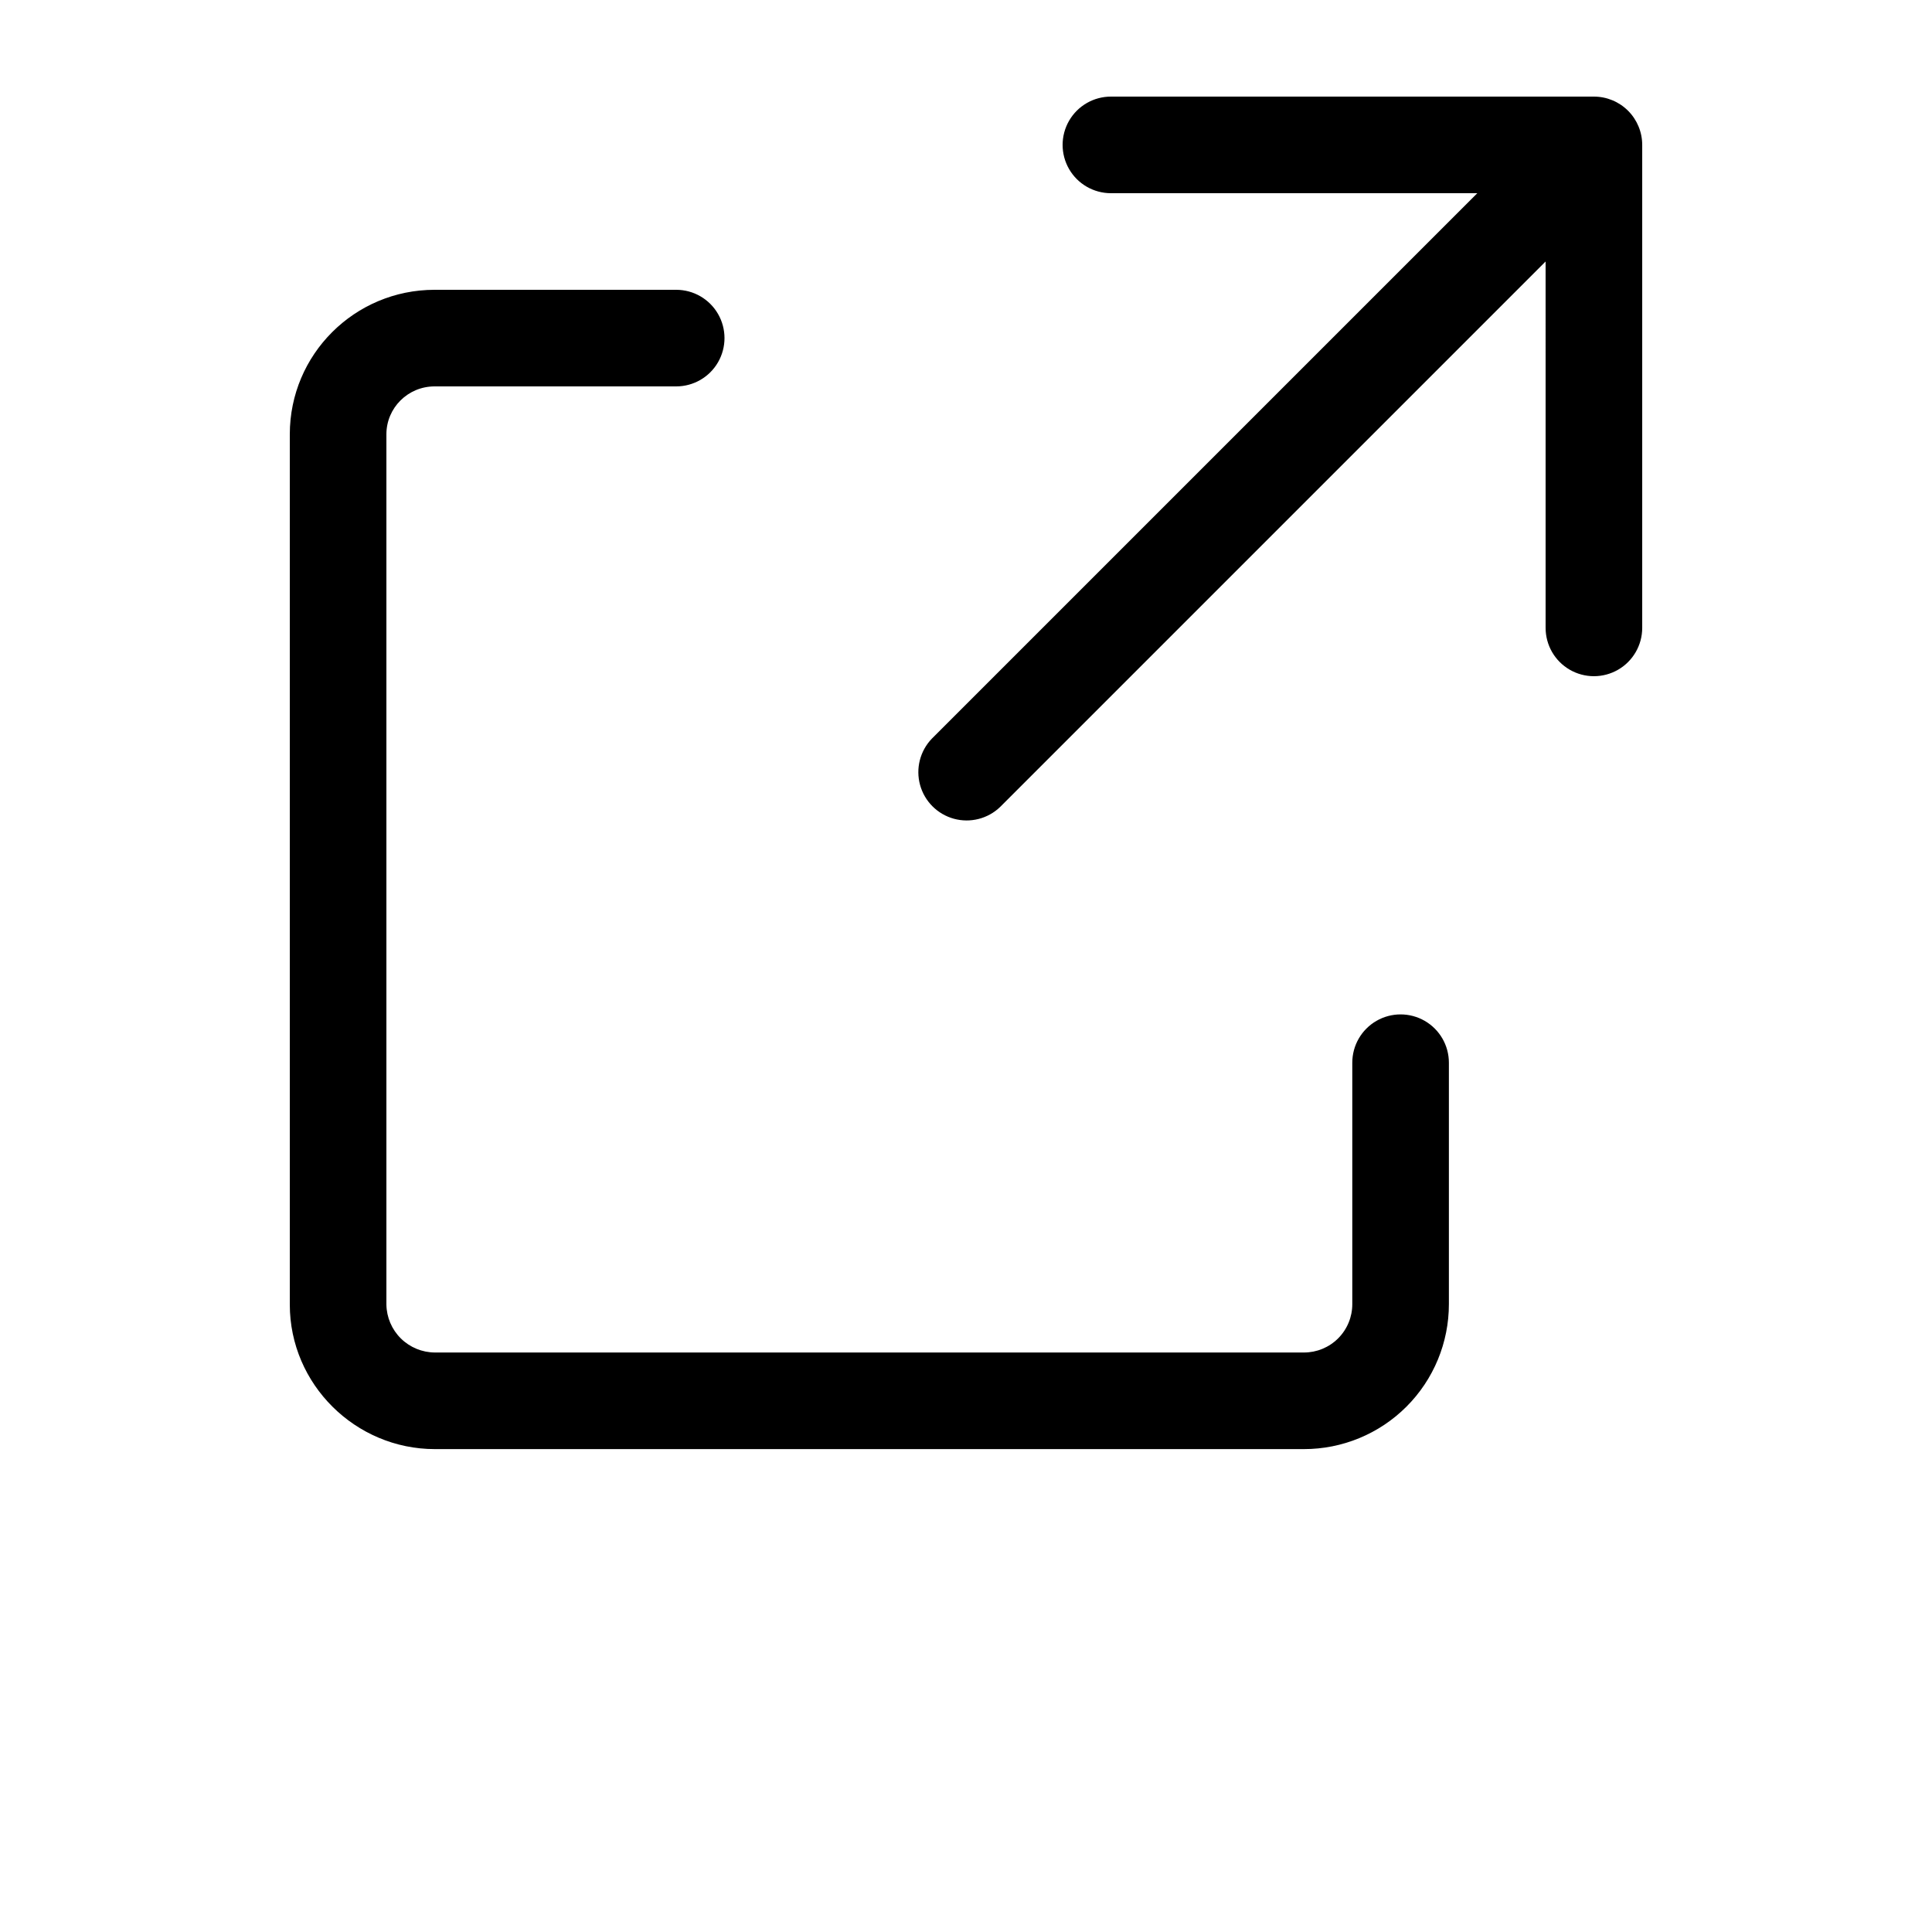
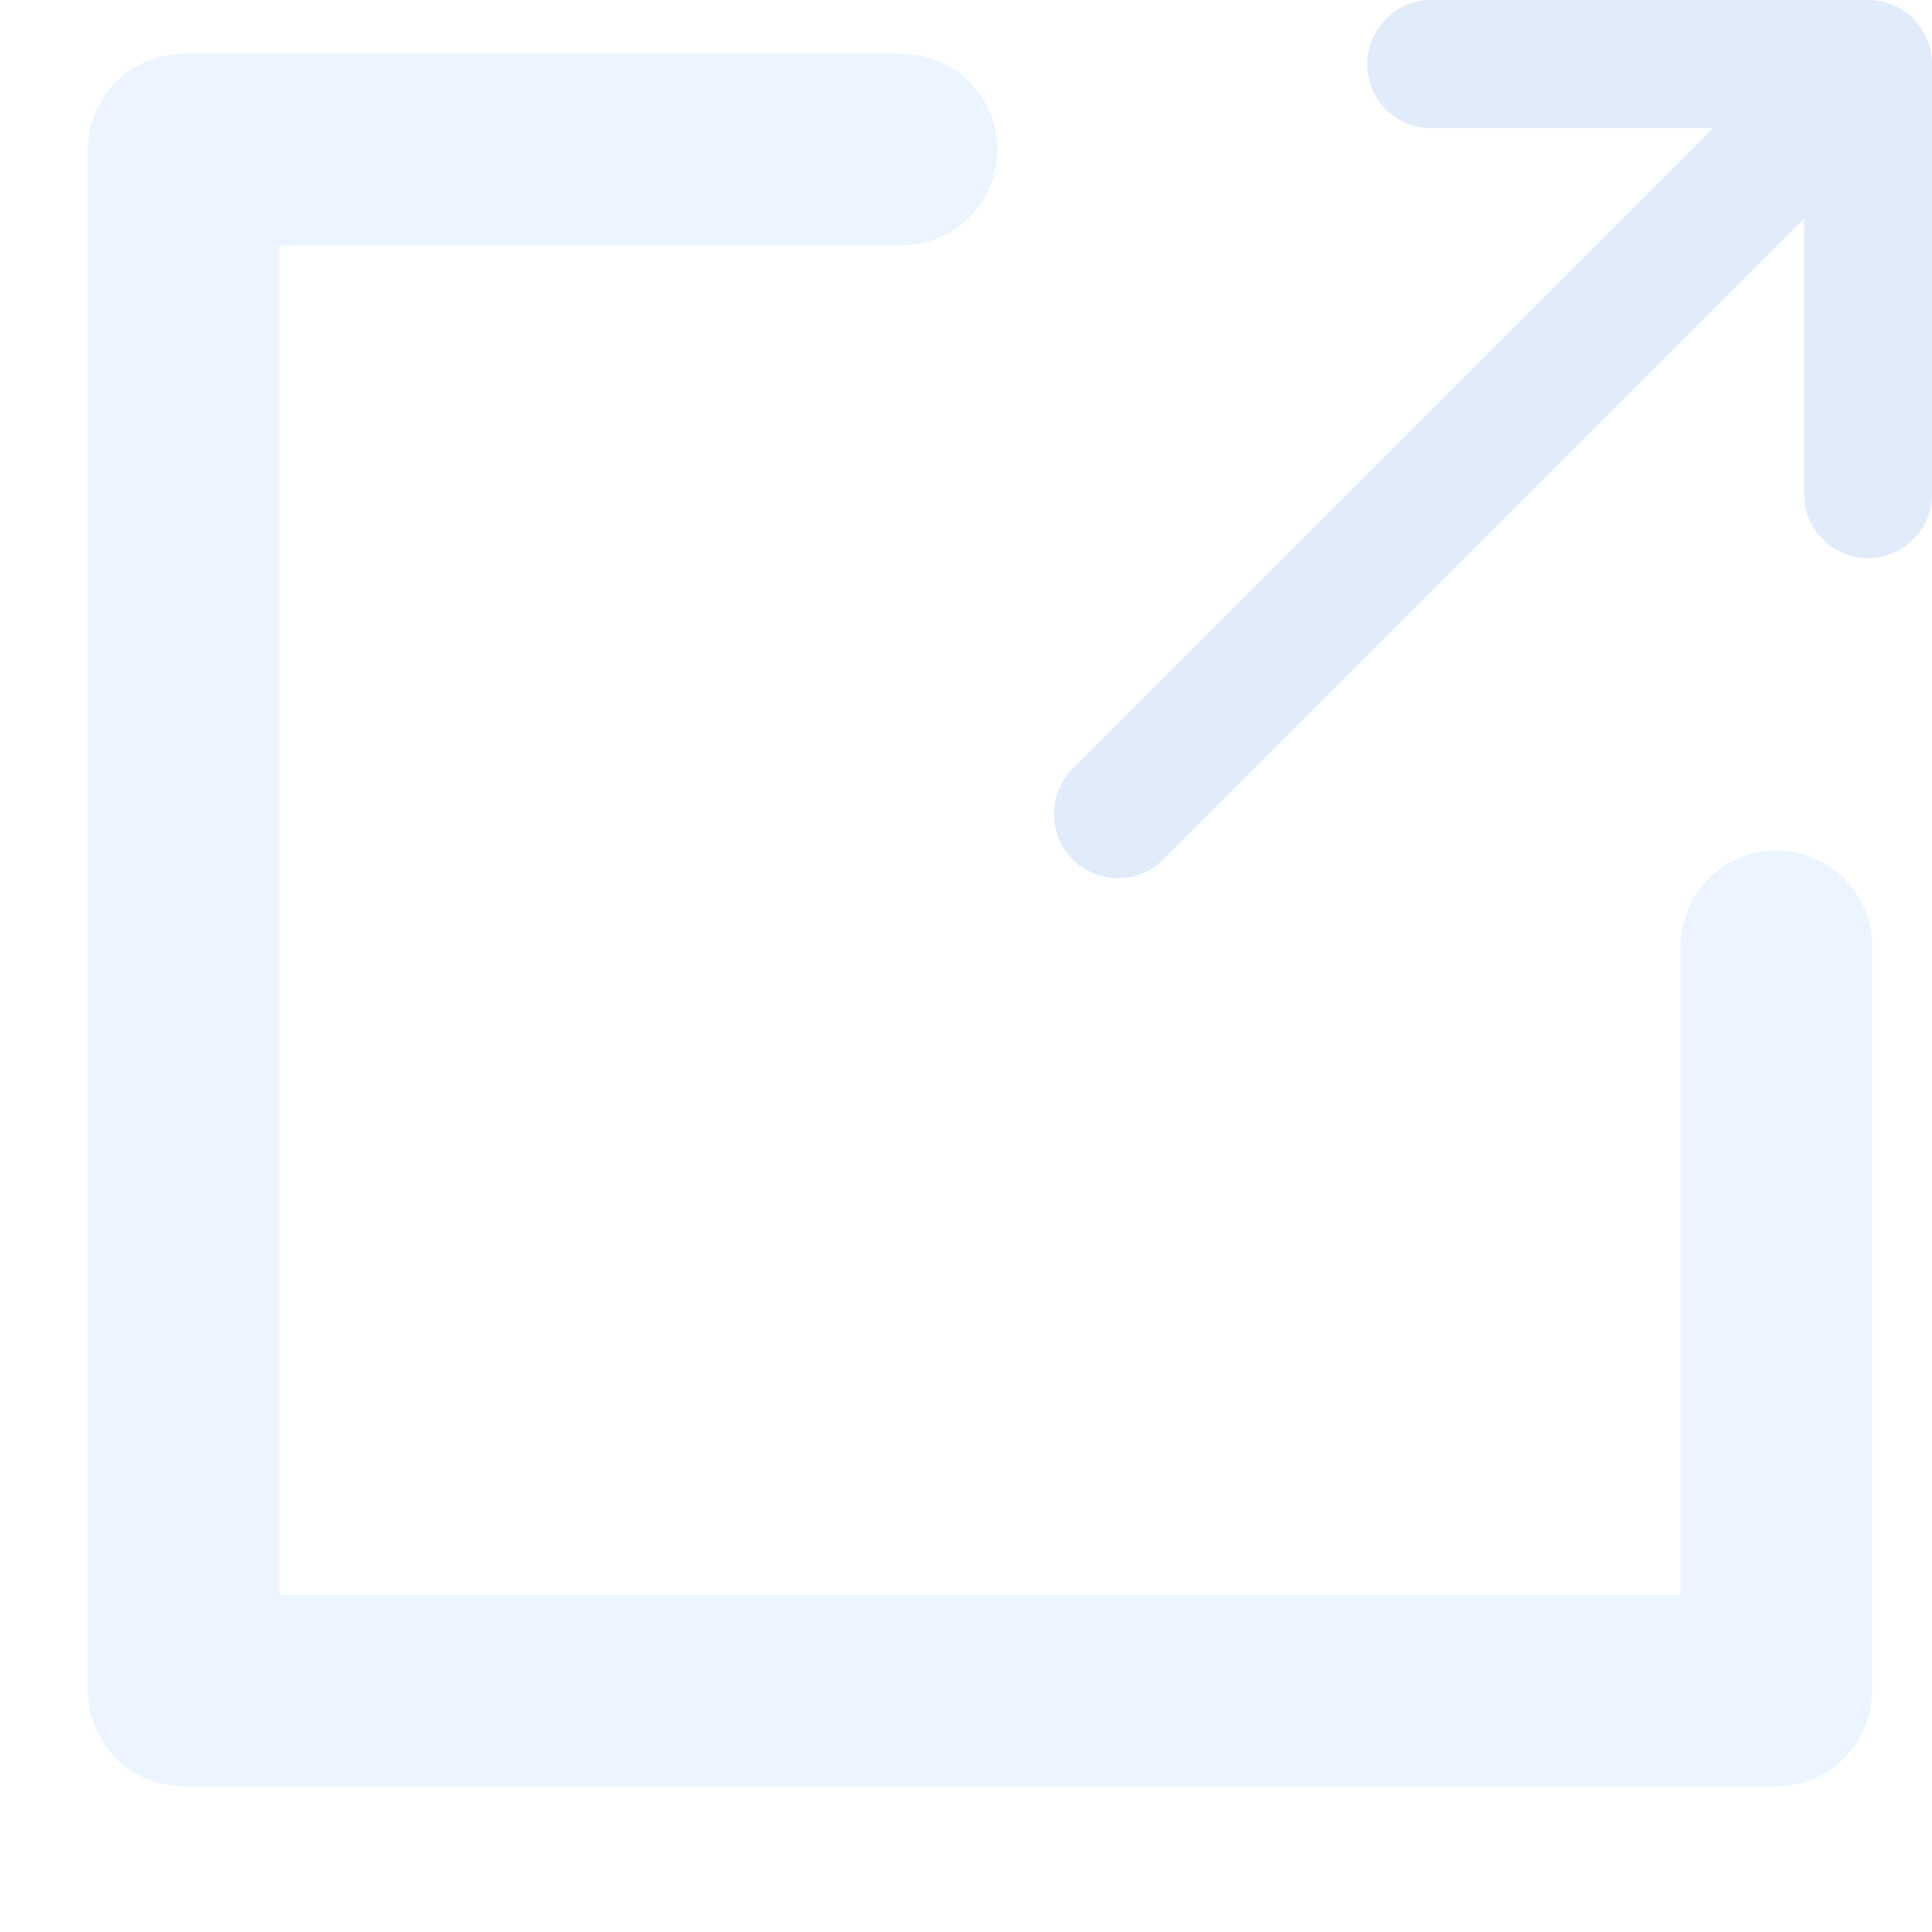
- <svg xmlns="http://www.w3.org/2000/svg" width="700pt" height="700pt" version="1.1" viewBox="0 0 700 700">
-   <path d="m560 94.746-197.61 197.61c-4.445 4.293-10.824 5.922-16.785 4.289-5.961-1.633-10.617-6.289-12.25-12.25-1.633-5.961-0.004-12.34 4.289-16.785l197.61-197.61h-132.75c-6.254 0-12.031-3.336-15.156-8.75s-3.125-12.086 0-17.5 8.902-8.75 15.156-8.75h175c4.641 0 9.094 1.844 12.375 5.125s5.125 7.734 5.125 12.375v175c0 6.254-3.336 12.031-8.75 15.156s-12.086 3.125-17.5 0-8.75-8.902-8.75-15.156zm-315 10.254h-87.535c-28.98 0-52.465 23.414-52.465 52.359v315.32c0 28.875 23.766 52.359 52.57 52.359h314.82c13.949 0.02 27.332-5.516 37.195-15.379 9.859-9.859 15.395-23.242 15.375-37.191v-87.43c0-6.254-3.336-12.031-8.75-15.156-5.414-3.125-12.086-3.125-17.5 0-5.414 3.125-8.75 8.902-8.75 15.156v87.43c0.02 4.664-1.828 9.145-5.125 12.445-3.301 3.297-7.777 5.144-12.445 5.125h-314.82c-4.617-0.02-9.047-1.848-12.332-5.094-3.285-3.242-5.164-7.648-5.238-12.266v-315.32c0-9.59 7.805-17.359 17.465-17.359h87.535c6.254 0 12.031-3.336 15.156-8.75s3.125-12.086 0-17.5-8.902-8.75-15.156-8.75z" />
+ <svg xmlns="http://www.w3.org/2000/svg" width="12" height="12" viewBox="0 0 12 12" fill="none">
+   <path d="M11.033 5.282C10.875 5.282 10.724 5.345 10.612 5.457C10.501 5.568 10.438 5.72 10.438 5.877V9.906H1.736V1.524H5.6C5.758 1.524 5.91 1.461 6.021 1.35C6.133 1.238 6.195 1.087 6.195 0.929C6.195 0.771 6.133 0.62 6.021 0.508C5.91 0.397 5.758 0.334 5.6 0.334H1.141C0.983 0.334 0.832 0.397 0.72 0.508C0.609 0.62 0.546 0.771 0.546 0.929V10.501C0.546 10.658 0.609 10.81 0.72 10.921C0.832 11.033 0.983 11.095 1.141 11.095H11.033C11.191 11.095 11.342 11.033 11.454 10.921C11.565 10.81 11.628 10.658 11.628 10.501V5.877C11.628 5.72 11.565 5.568 11.454 5.457C11.342 5.345 11.191 5.282 11.033 5.282Z" fill="#C4DEFF" fill-opacity="0.32" />
+   <path d="M11.583 0H8.889C8.784 0 8.683 0.042 8.608 0.117C8.534 0.192 8.492 0.293 8.492 0.398C8.492 0.504 8.534 0.605 8.608 0.68C8.683 0.754 8.784 0.796 8.889 0.796H10.64L6.662 4.776C6.587 4.85 6.546 4.951 6.546 5.056C6.546 5.161 6.587 5.262 6.662 5.337C6.699 5.374 6.743 5.404 6.791 5.424C6.84 5.444 6.892 5.455 6.944 5.455C6.997 5.455 7.049 5.444 7.097 5.424C7.146 5.404 7.19 5.374 7.226 5.337L11.205 1.357V3.069C11.205 3.174 11.247 3.275 11.321 3.35C11.396 3.425 11.497 3.467 11.603 3.467C11.708 3.467 11.809 3.425 11.884 3.35C11.959 3.275 12 3.174 12 3.069V0.398C12.001 0.344 11.99 0.291 11.968 0.241C11.947 0.192 11.916 0.147 11.877 0.11C11.838 0.073 11.792 0.044 11.741 0.025C11.691 0.006 11.637 -0.002 11.583 0Z" fill="#DDEAFA" fill-opacity="0.92" />
</svg>
